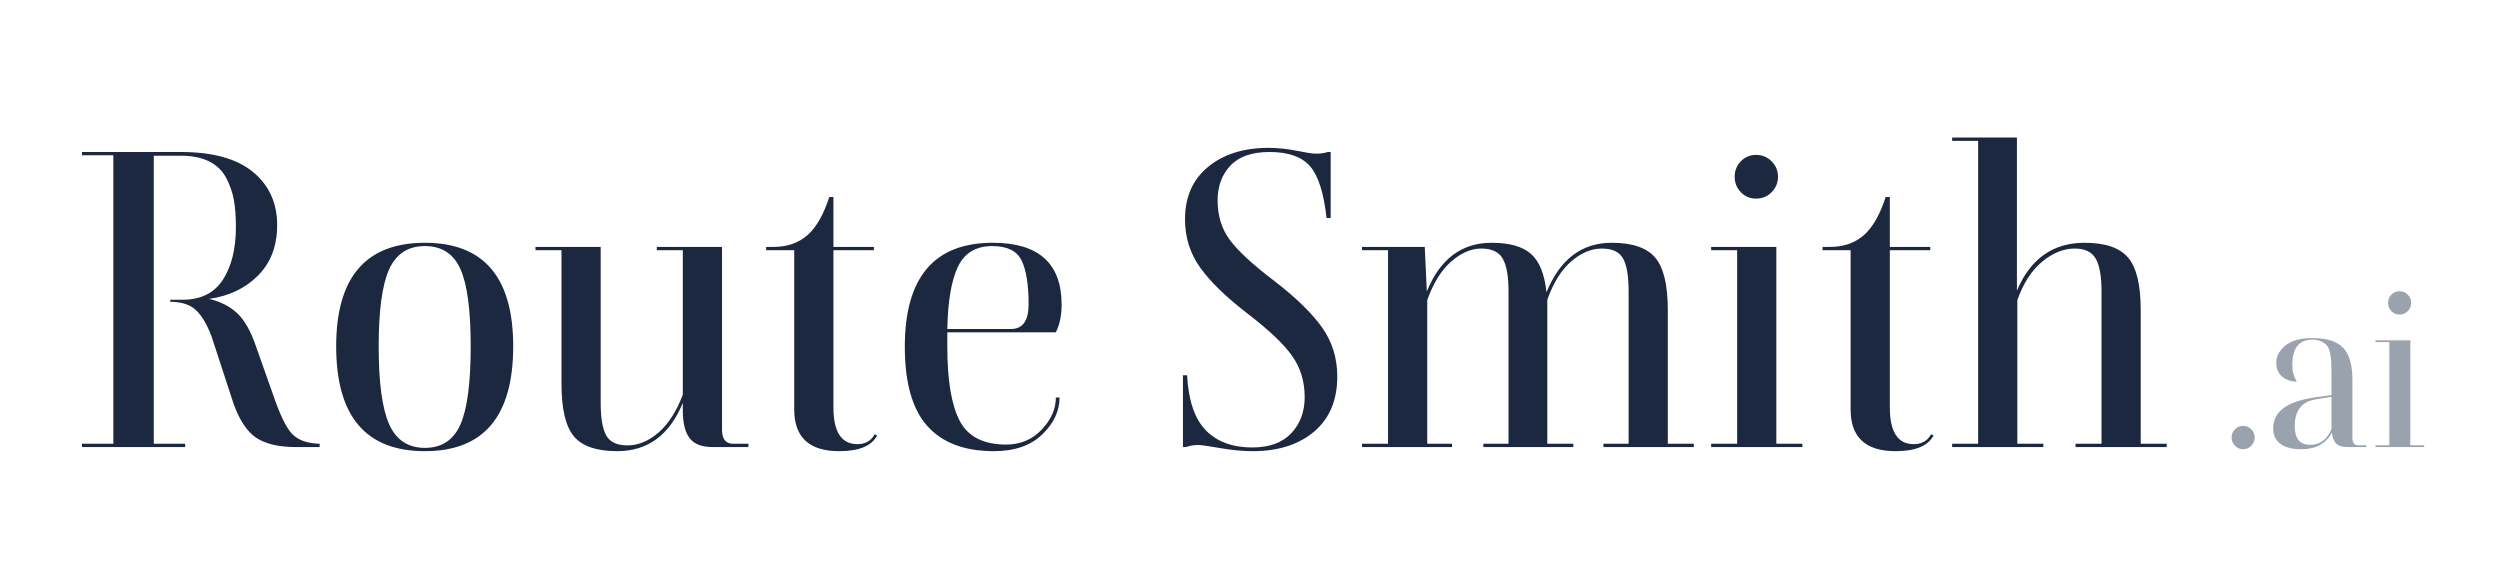
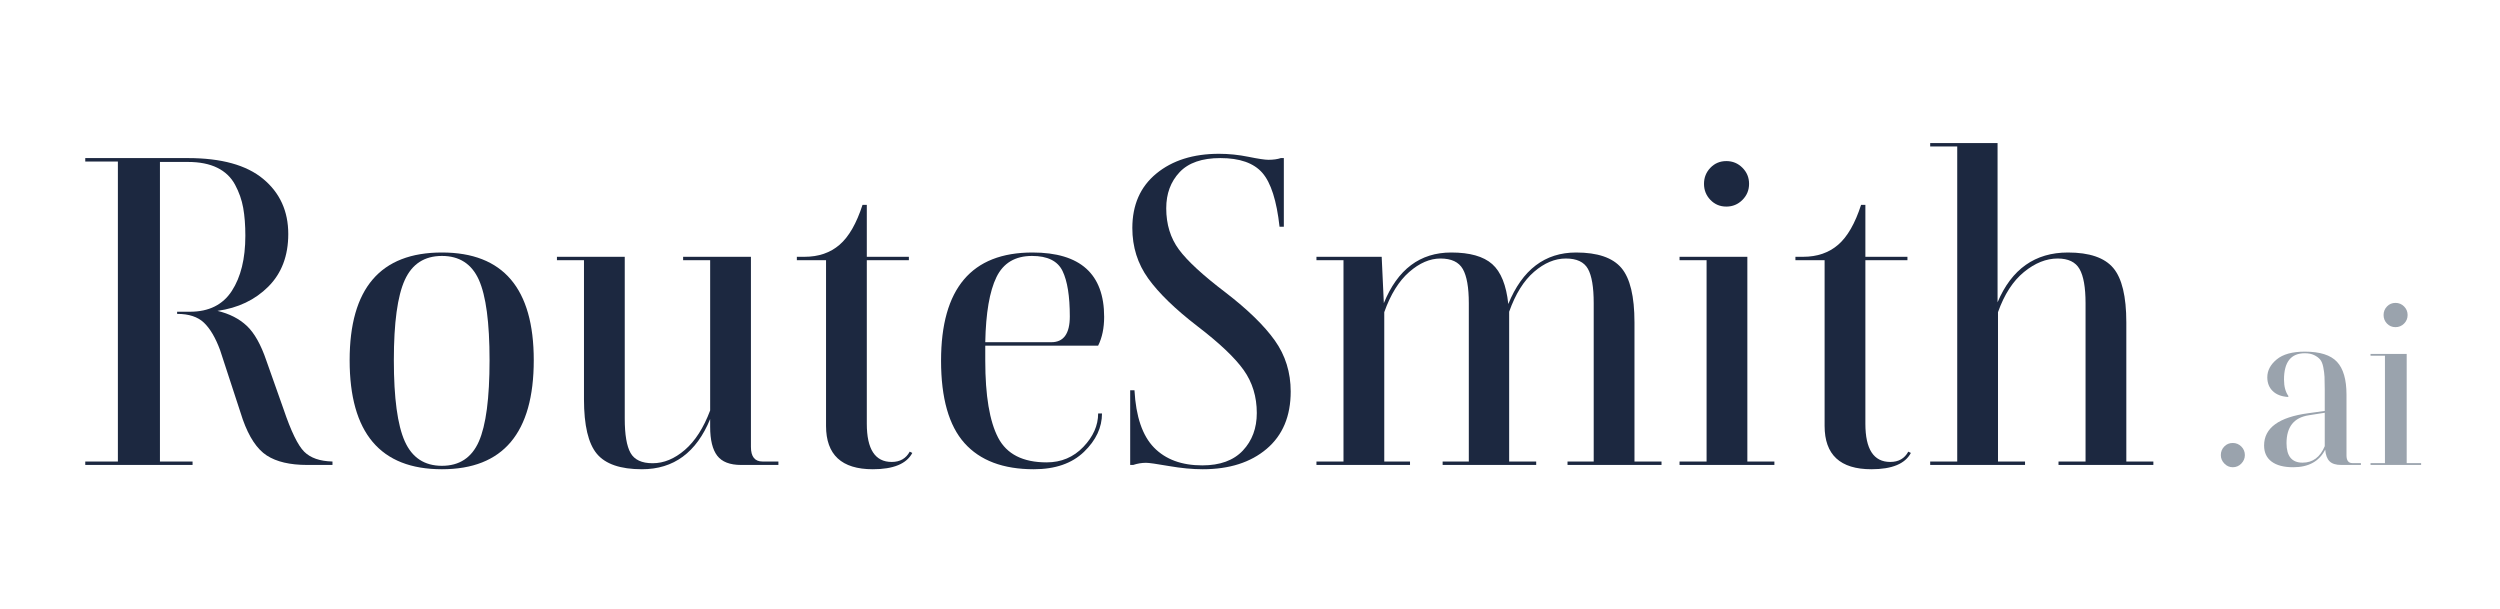
- <svg xmlns="http://www.w3.org/2000/svg" viewBox="0 0 727 170" width="727" height="170">
+ <svg xmlns="http://www.w3.org/2000/svg" viewBox="0 0 699 170" width="699" height="170">
  <g fill="#1c2840">
    <path transform="translate(20.000,130.000) scale(0.12,-0.12)" d="M32 707V715H271Q388 715 446.5 666.5Q505 618 505 538Q505 462 458.5 415.5Q412 369 340 359Q382 349 408.5 324.0Q435 299 454 243L494 130Q520 53 542.0 31.0Q564 9 608 8V0H549Q489 0 455.0 22.0Q421 44 399 106L346 268Q330 311 308.5 331.5Q287 352 246 352V357H276Q342 357 373.5 405.5Q405 454 405 534Q405 571 400.0 599.0Q395 627 381.0 653.0Q367 679 339.5 692.5Q312 706 271 706H206V8H282V0H32V8H108V707Z" />
    <path transform="translate(93.200,130.000) scale(0.12,-0.12)" d="M467 244Q467 -10 253 -10Q38 -10 38 244Q38 495 253 495Q467 495 467 244ZM364 244Q364 376 339.0 431.5Q314 487 253.0 487.0Q192 487 166.5 431.0Q141 375 141 244Q141 112 166.5 55.0Q192 -2 253.0 -2.0Q314 -2 339.0 54.5Q364 111 364 244Z" />
    <path transform="translate(153.800,130.000) scale(0.12,-0.12)" d="M310 485H468V42Q468 8 495 8H532V0H445Q406 0 389.5 21.5Q373 43 373 89V107Q325 -10 214 -10Q139 -10 109.0 26.0Q79 62 79 153V477H16V485H174V108Q174 52 187.5 28.0Q201 4 239 4Q278 4 314.0 35.0Q350 66 373 127V477H310Z" />
    <path transform="translate(220.040,130.000) scale(0.12,-0.12)" d="M23 477V485H41Q90 485 122.5 513.0Q155 541 176 606H186V485H284V477H186V96Q186 7 244 7Q273 7 286 31L292 28Q272 -10 200 -10Q91 -10 91 91V477Z" />
    <path transform="translate(258.560,130.000) scale(0.12,-0.12)" d="M38 243Q38 495 251 495Q418 495 418 345Q418 306 404 278H141V243Q141 121 171.0 63.5Q201 6 284 6Q335 6 369.5 42.0Q404 78 404 120H413Q413 71 371.0 30.5Q329 -10 254 -10Q147 -10 92.5 51.0Q38 112 38 243ZM250 487Q191 487 167.0 437.5Q143 388 141 286H295Q338 286 338 346Q338 417 321.0 452.0Q304 487 250 487Z" />
-     <path transform="translate(339.920,130.000) scale(0.12,-0.12)" d="M256 402Q334 342 371.0 290.0Q408 238 408 171Q408 85 352.0 37.5Q296 -10 203 -10Q167 -10 124.0 -2.5Q81 5 71 5Q56 5 41 0H34V174H44Q49 82 89.5 40.5Q130 -1 202 -1Q264 -1 296.5 33.5Q329 68 329 121Q329 178 298.5 221.0Q268 264 191 323Q113 383 76.0 434.5Q39 486 39 552Q39 633 95.0 679.0Q151 725 241 725Q275 725 309.5 718.0Q344 711 356 711Q373 711 385 715H392V555H382Q372 646 342.0 680.5Q312 715 244 715Q180 715 149.0 682.0Q118 649 118 598Q118 542 147.5 502.0Q177 462 256 402Z" />
-     <path transform="translate(392.960,130.000) scale(0.12,-0.12)" d="M244 8V0H26V8H89V477H26V485H178L183 377Q231 495 340 495Q405 495 435.5 468.0Q466 441 473 375Q522 495 631 495Q706 495 736.5 459.0Q767 423 767 332V8H830V0H611V8H672V377Q672 433 658.5 457.0Q645 481 607.0 481.0Q569 481 533.0 450.0Q497 419 475 357V8H538V0H320V8H381V377Q381 432 367.0 456.5Q353 481 315 481Q278 481 242.0 449.5Q206 418 184 356V8Z" />
-     <path transform="translate(494.480,130.000) scale(0.12,-0.12)" d="M172.5 617.5Q157 602 135.0 602.0Q113 602 98.0 617.5Q83 633 83.0 655.0Q83 677 98.0 692.5Q113 708 135.0 708.0Q157 708 172.5 692.5Q188 677 188.0 655.0Q188 633 172.5 617.5ZM247 8V0H26V8H89V477H26V485H184V8Z" />
-     <path transform="translate(527.240,130.000) scale(0.12,-0.12)" d="M23 477V485H41Q90 485 122.5 513.0Q155 541 176 606H186V485H284V477H186V96Q186 7 244 7Q273 7 286 31L292 28Q272 -10 200 -10Q91 -10 91 91V477Z" />
-     <path transform="translate(565.760,130.000) scale(0.12,-0.12)" d="M237 8V0H16V8H79V742H16V750H173V379Q222 495 337 495Q412 495 442.5 459.0Q473 423 473 332V8H536V0H315V8H378V377Q378 432 364.0 456.5Q350 481 313 481Q273 481 234.5 449.5Q196 418 174 356V8Z" />
+     <path transform="translate(311.920,130.000) scale(0.12,-0.12)" d="M256 402Q334 342 371.0 290.0Q408 238 408 171Q408 85 352.0 37.5Q296 -10 203 -10Q167 -10 124.0 -2.5Q81 5 71 5Q56 5 41 0H34V174H44Q49 82 89.5 40.5Q130 -1 202 -1Q264 -1 296.5 33.5Q329 68 329 121Q329 178 298.5 221.0Q268 264 191 323Q113 383 76.0 434.5Q39 486 39 552Q39 633 95.0 679.0Q151 725 241 725Q275 725 309.5 718.0Q344 711 356 711Q373 711 385 715H392V555H382Q372 646 342.0 680.5Q312 715 244 715Q180 715 149.0 682.0Q118 649 118 598Q118 542 147.5 502.0Q177 462 256 402Z" />
+     <path transform="translate(364.960,130.000) scale(0.12,-0.12)" d="M244 8V0H26V8H89V477H26V485H178L183 377Q231 495 340 495Q405 495 435.5 468.0Q466 441 473 375Q522 495 631 495Q706 495 736.5 459.0Q767 423 767 332V8H830V0H611V8H672V377Q672 433 658.5 457.0Q645 481 607.0 481.0Q569 481 533.0 450.0Q497 419 475 357V8H538V0H320V8H381V377Q381 432 367.0 456.5Q353 481 315 481Q278 481 242.0 449.5Q206 418 184 356V8Z" />
+     <path transform="translate(466.480,130.000) scale(0.12,-0.12)" d="M172.5 617.5Q157 602 135.0 602.0Q113 602 98.0 617.5Q83 633 83.0 655.0Q83 677 98.0 692.5Q113 708 135.0 708.0Q157 708 172.5 692.5Q188 677 188.0 655.0Q188 633 172.5 617.5ZM247 8V0H26V8H89V477H26V485H184V8Z" />
+     <path transform="translate(499.240,130.000) scale(0.12,-0.12)" d="M23 477V485H41Q90 485 122.5 513.0Q155 541 176 606H186V485H284V477H186V96Q186 7 244 7Q273 7 286 31L292 28Q272 -10 200 -10Q91 -10 91 91V477Z" />
+     <path transform="translate(537.760,130.000) scale(0.12,-0.12)" d="M237 8V0H16V8H79V742H16V750H173V379Q222 495 337 495Q412 495 442.5 459.0Q473 423 473 332V8H536V0H315V8H378V377Q378 432 364.0 456.5Q350 481 313 481Q273 481 234.5 449.5Q196 418 174 356V8Z" />
  </g>
  <g fill="#9aa3ad">
-     <path transform="translate(646.000,130.000) scale(0.064,-0.064)" d="M98 -10Q77 -10 61.5 6.0Q46 22 46 43Q46 65 61.0 80.5Q76 96 98.0 96.0Q120 96 135.5 80.5Q151 65 151 43Q151 22 135.5 6.0Q120 -10 98 -10Z" />
-     <path transform="translate(658.608,130.000) scale(0.064,-0.064)" d="M375 0Q340 0 324.0 16.0Q308 32 305 67Q266 -10 165 -10Q104 -10 71.0 14.5Q38 39 38 85Q38 200 231 226L303 236V331Q303 365 302.0 385.0Q301 405 296.5 427.5Q292 450 282.5 461.0Q273 472 256.5 480.0Q240 488 216 488Q125 488 125 373Q125 327 145 300L142 297Q99 300 75.5 323.0Q52 346 52 383Q52 427 93.0 461.0Q134 495 216 495Q315 495 356.5 450.5Q398 406 398 307V42Q398 8 424 8H461V0ZM136 95Q136 10 206 10Q273 10 303 82V228L233 217Q136 202 136 95Z" />
-     <path transform="translate(689.136,130.000) scale(0.064,-0.064)" d="M172.5 617.5Q157 602 135.0 602.0Q113 602 98.0 617.5Q83 633 83.0 655.0Q83 677 98.0 692.5Q113 708 135.0 708.0Q157 708 172.5 692.5Q188 677 188.0 655.0Q188 633 172.5 617.5ZM247 8V0H26V8H89V477H26V485H184V8Z" />
+     <path transform="translate(618.000,130.000) scale(0.064,-0.064)" d="M98 -10Q77 -10 61.5 6.0Q46 22 46 43Q46 65 61.0 80.5Q76 96 98.0 96.0Q120 96 135.5 80.5Q151 65 151 43Q151 22 135.5 6.0Q120 -10 98 -10Z" />
+     <path transform="translate(630.608,130.000) scale(0.064,-0.064)" d="M375 0Q340 0 324.0 16.0Q308 32 305 67Q266 -10 165 -10Q104 -10 71.0 14.5Q38 39 38 85Q38 200 231 226L303 236V331Q303 365 302.0 385.0Q301 405 296.5 427.5Q292 450 282.5 461.0Q273 472 256.5 480.0Q240 488 216 488Q125 488 125 373Q125 327 145 300L142 297Q99 300 75.5 323.0Q52 346 52 383Q52 427 93.0 461.0Q134 495 216 495Q315 495 356.5 450.5Q398 406 398 307V42Q398 8 424 8H461V0ZM136 95Q136 10 206 10Q273 10 303 82V228L233 217Q136 202 136 95Z" />
+     <path transform="translate(661.136,130.000) scale(0.064,-0.064)" d="M172.5 617.5Q157 602 135.0 602.0Q113 602 98.0 617.5Q83 633 83.0 655.0Q83 677 98.0 692.5Q113 708 135.0 708.0Q157 708 172.5 692.5Q188 677 188.0 655.0Q188 633 172.5 617.5ZM247 8V0H26V8H89V477H26V485H184V8Z" />
  </g>
</svg>
